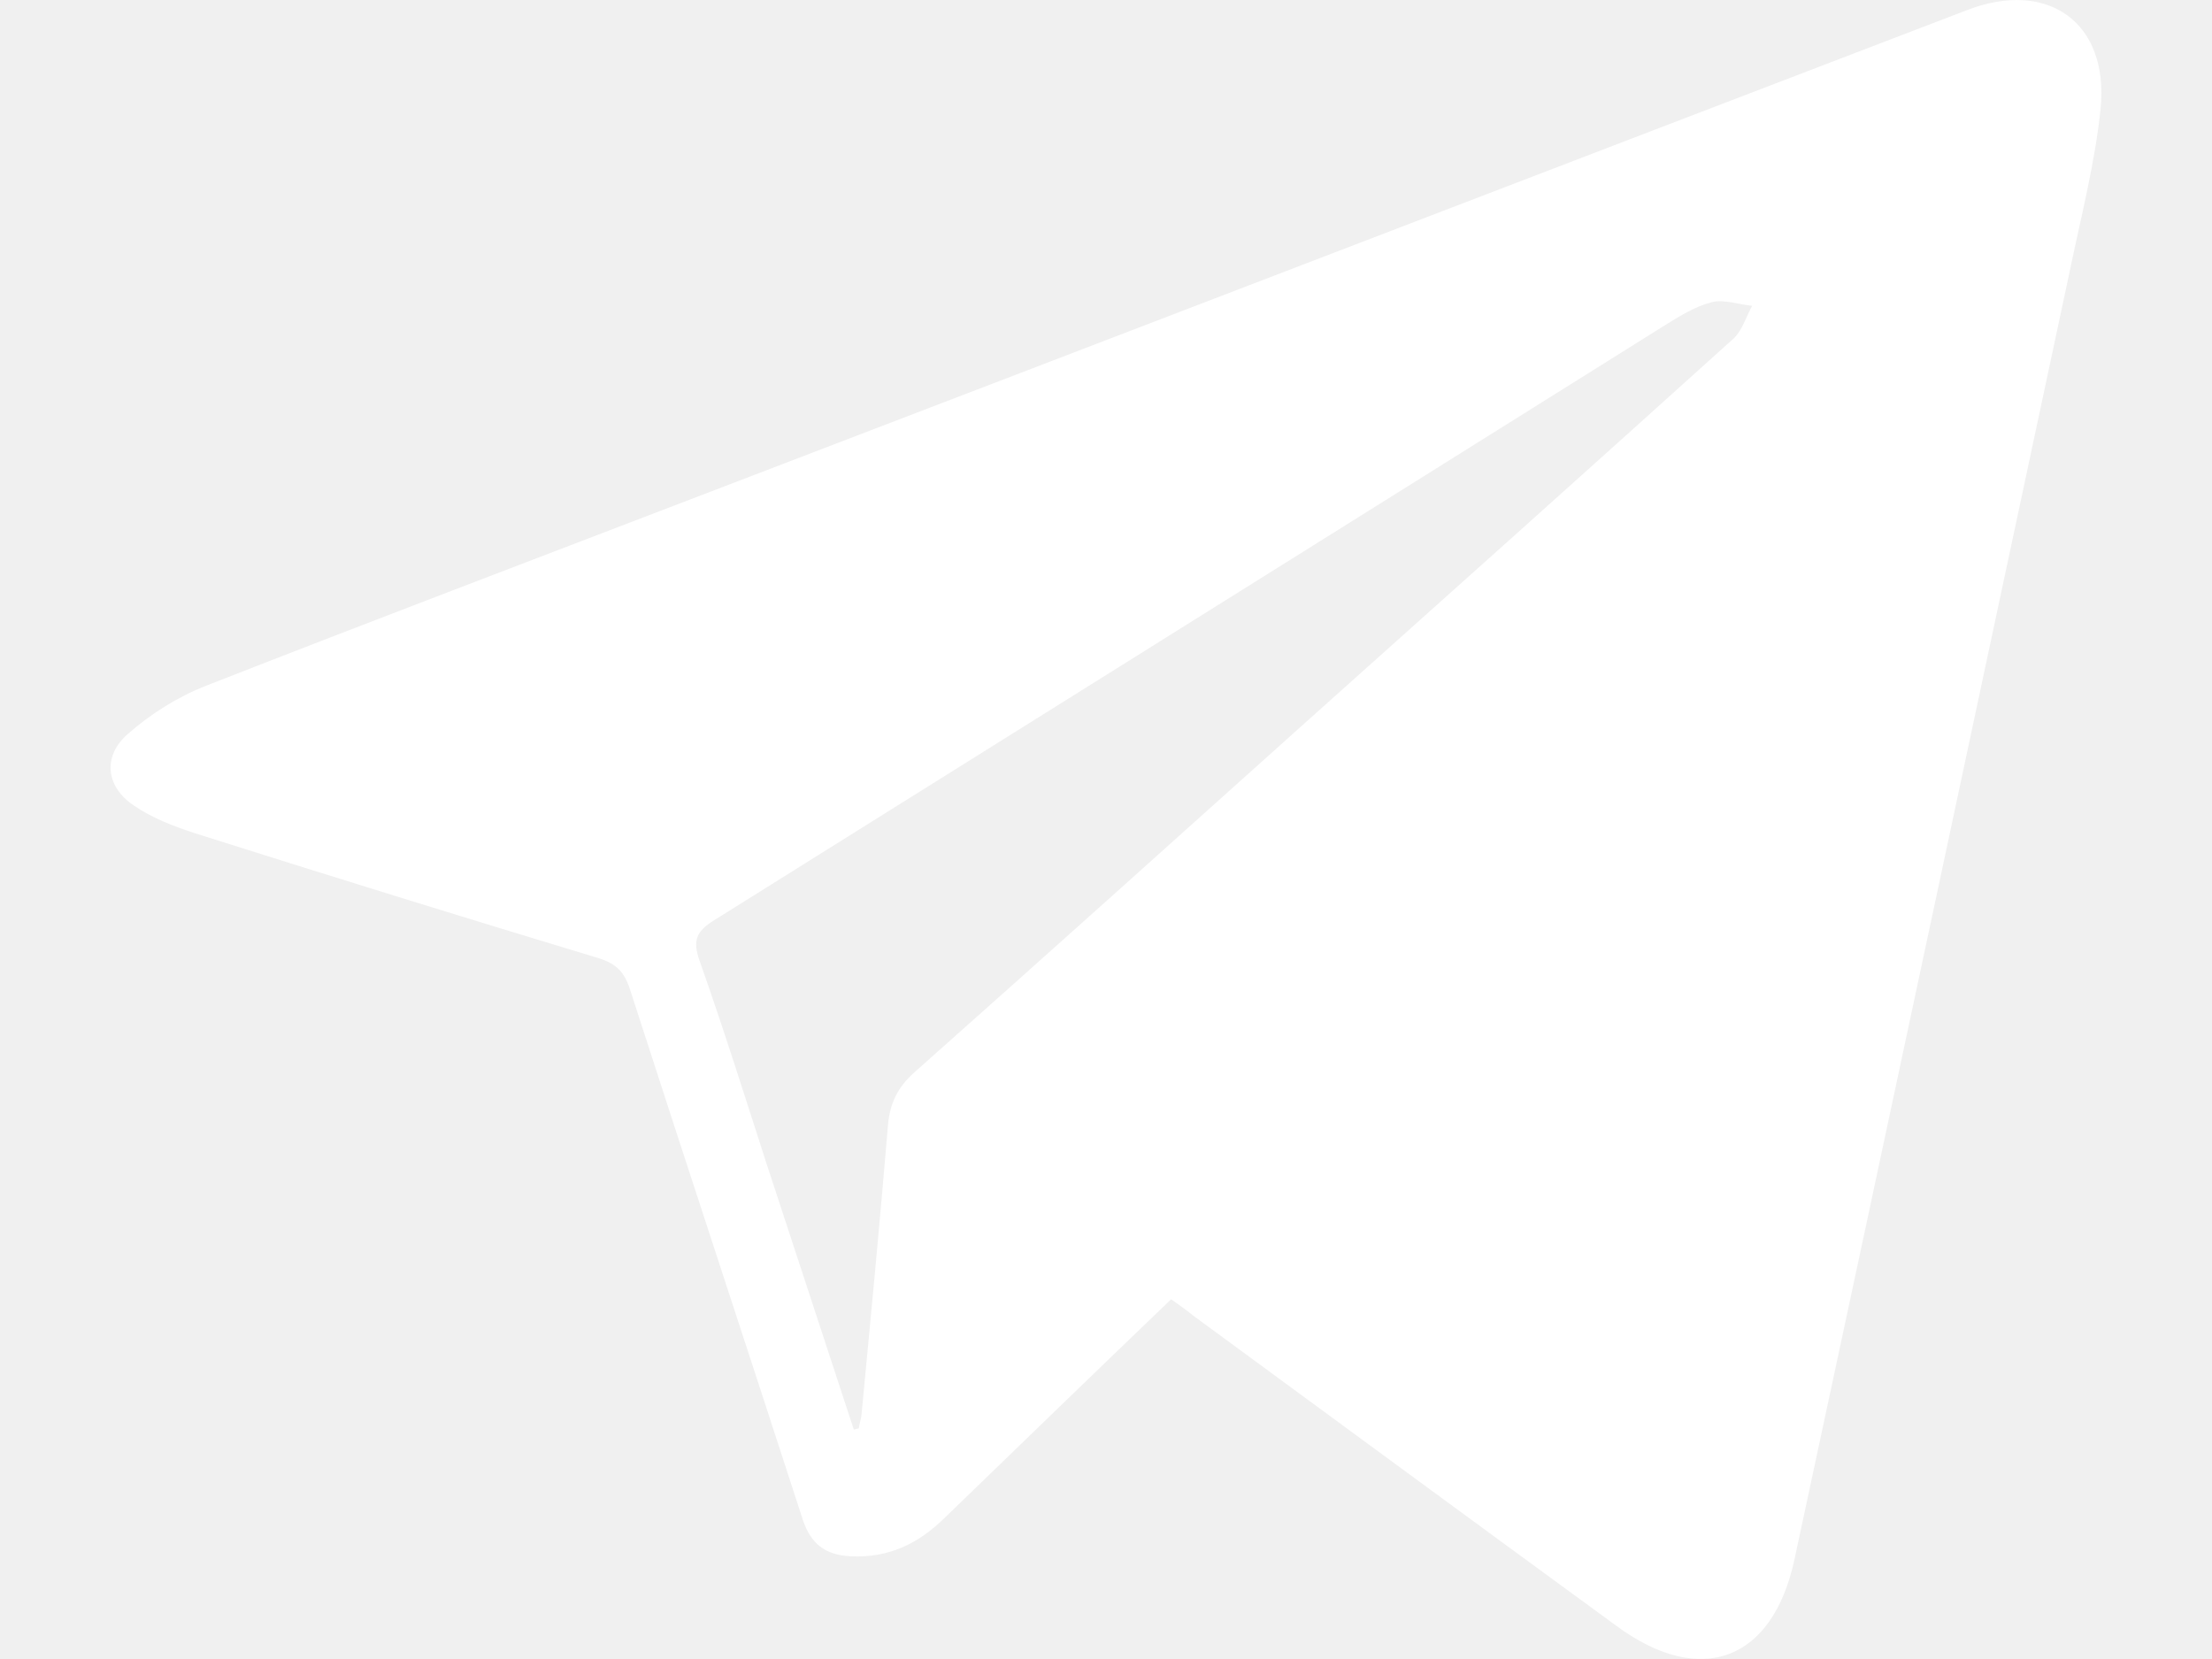
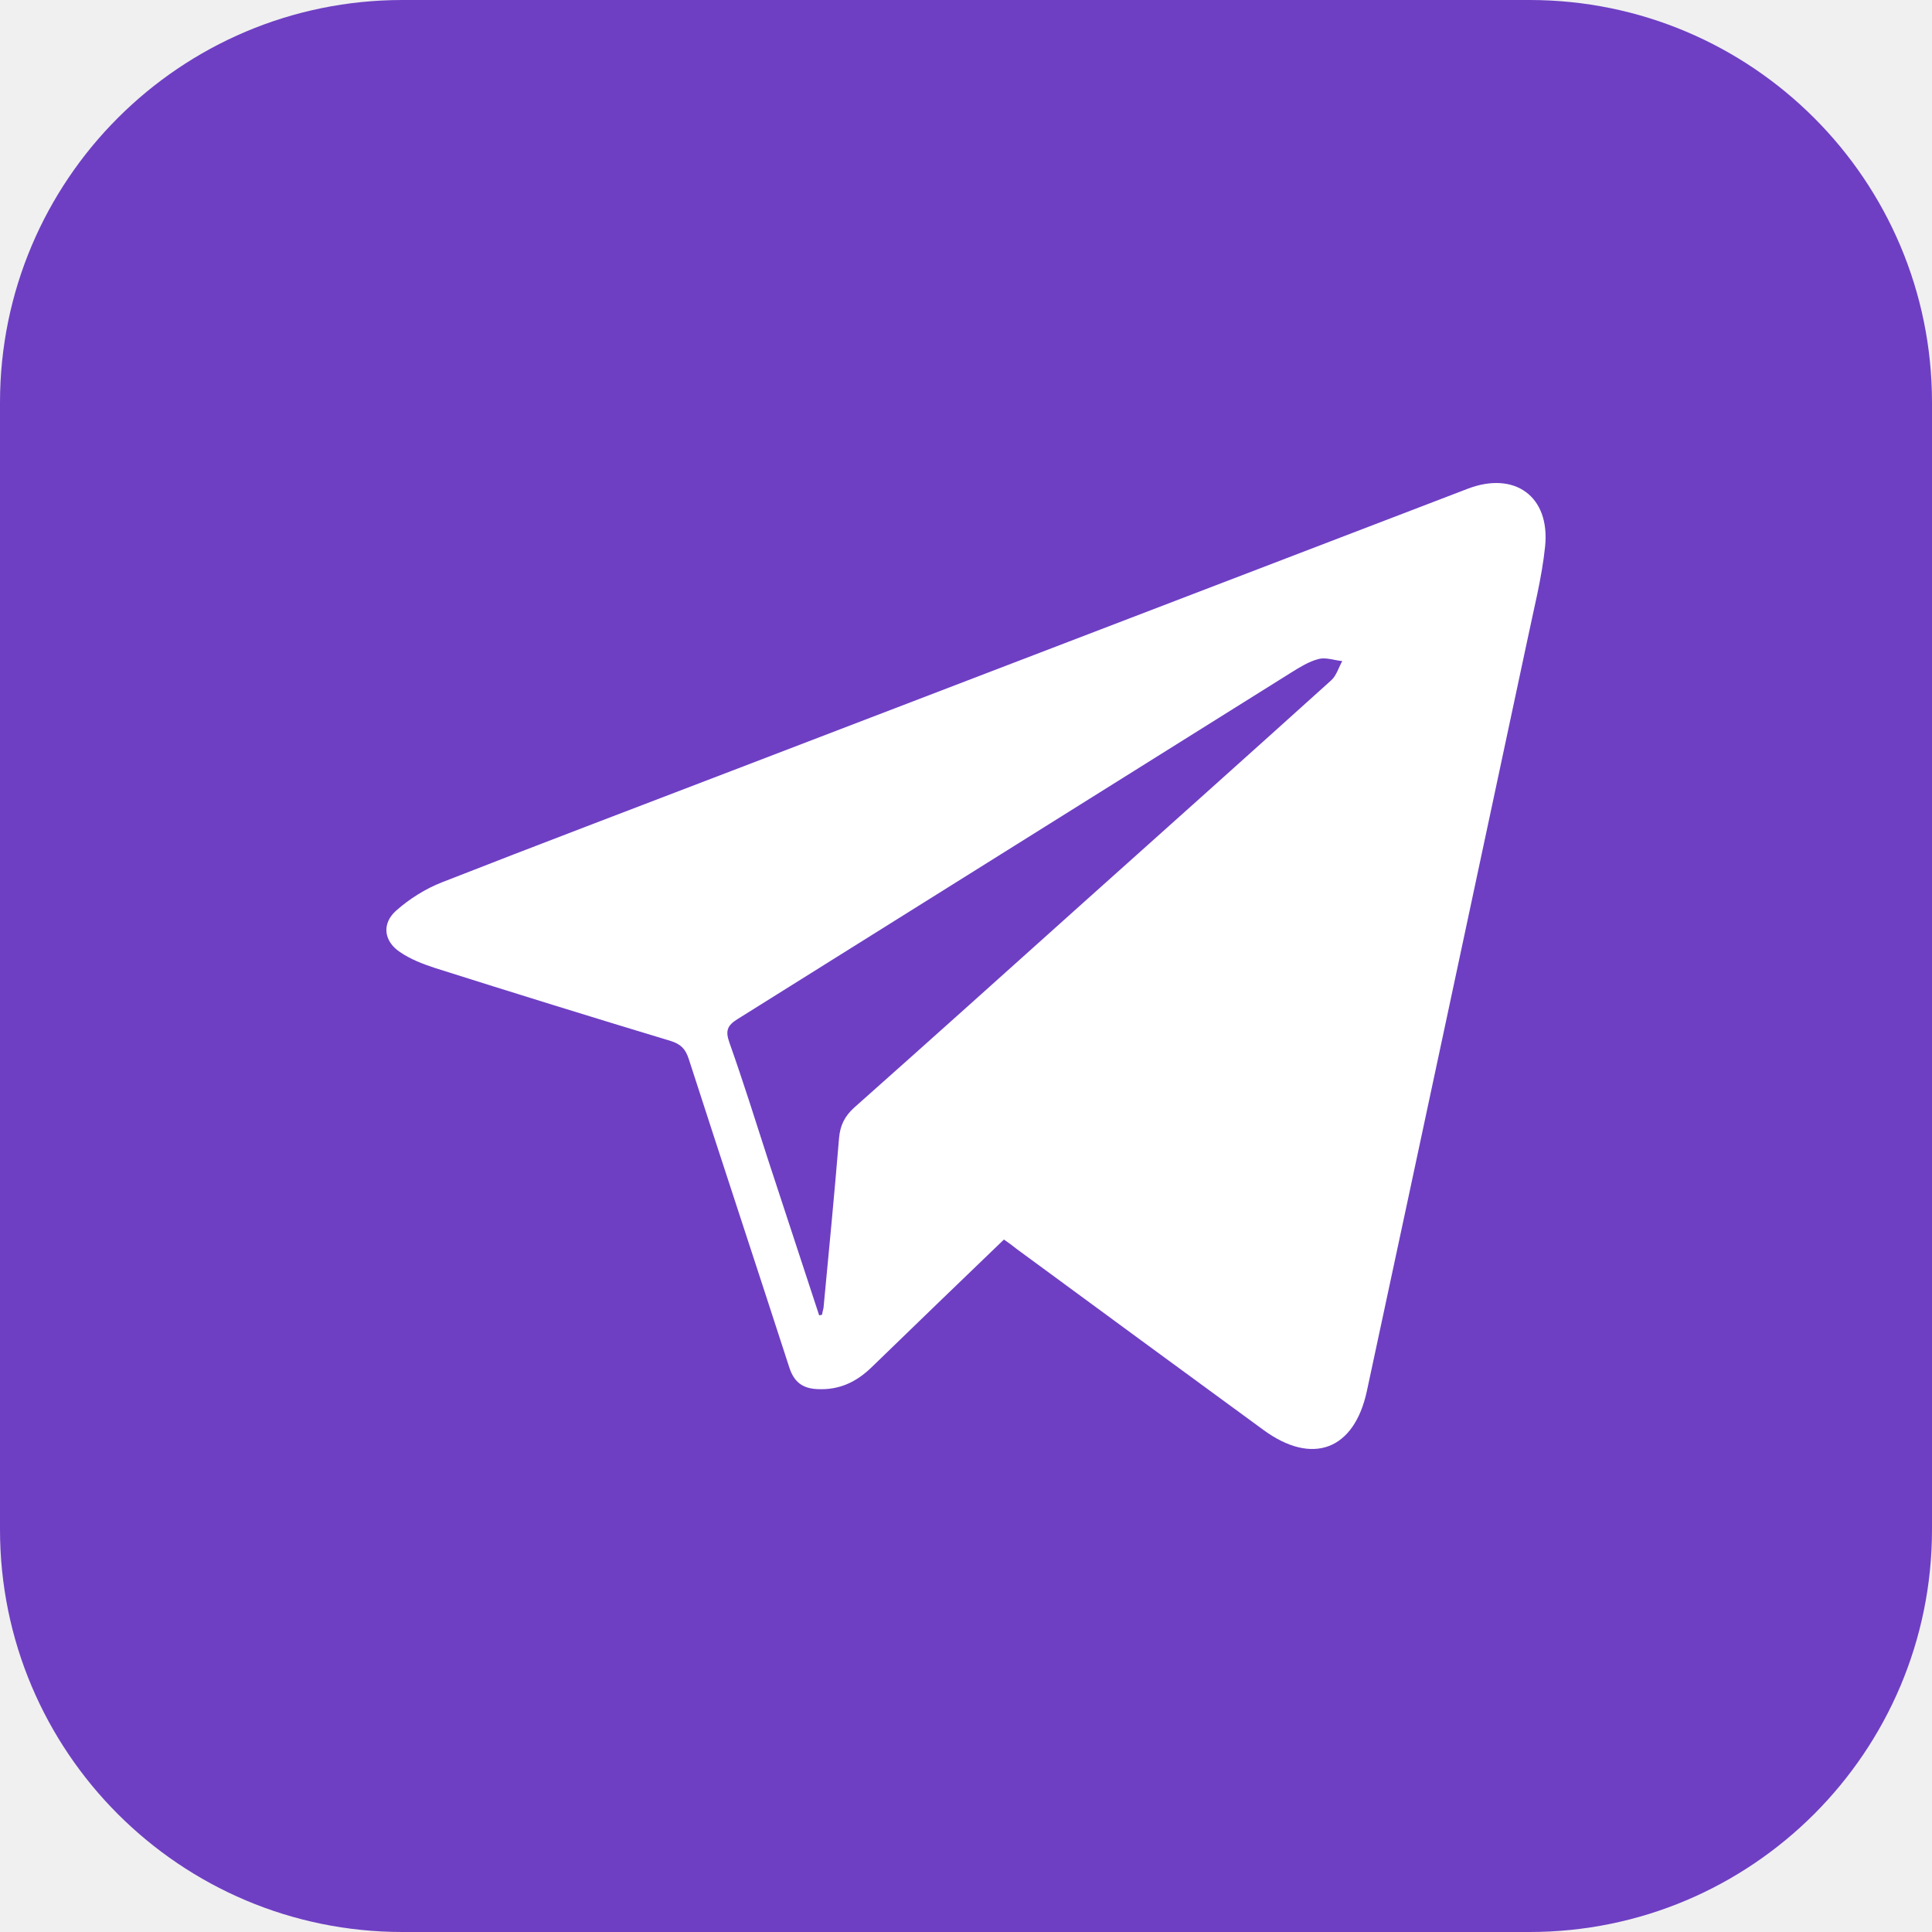
- <svg xmlns="http://www.w3.org/2000/svg" width="16" height="12" viewBox="0 0 16 12" fill="none">
-   <path d="M8.471 9.398C7.917 9.929 7.373 10.457 6.828 10.984C6.639 11.167 6.428 11.27 6.153 11.257C5.969 11.248 5.865 11.167 5.807 10.993C5.393 9.715 4.97 8.437 4.556 7.154C4.515 7.029 4.457 6.971 4.331 6.931C3.354 6.636 2.373 6.332 1.401 6.024C1.253 5.975 1.1 5.917 0.969 5.827C0.767 5.693 0.74 5.474 0.92 5.313C1.086 5.166 1.284 5.041 1.491 4.96C2.688 4.491 3.89 4.036 5.091 3.575C8.138 2.409 11.184 1.238 14.231 0.072C14.811 -0.151 15.257 0.161 15.194 0.787C15.153 1.185 15.05 1.578 14.969 1.971C14.307 5.072 13.646 8.178 12.98 11.279C12.822 12.016 12.3 12.208 11.693 11.761C10.671 11.015 9.65 10.264 8.628 9.514C8.579 9.474 8.529 9.438 8.471 9.398ZM6.176 10.341C6.189 10.336 6.198 10.336 6.212 10.332C6.216 10.3 6.225 10.274 6.23 10.247C6.297 9.545 6.365 8.839 6.423 8.138C6.437 7.981 6.491 7.869 6.608 7.762C7.548 6.927 8.489 6.082 9.425 5.242C10.464 4.313 11.504 3.383 12.539 2.449C12.602 2.391 12.629 2.293 12.674 2.212C12.575 2.203 12.471 2.163 12.381 2.186C12.26 2.217 12.147 2.288 12.039 2.355C9.749 3.79 7.454 5.224 5.163 6.658C5.033 6.739 5.01 6.806 5.06 6.949C5.231 7.432 5.384 7.919 5.541 8.406C5.753 9.049 5.964 9.697 6.176 10.341Z" fill="white" />
+ <svg xmlns="http://www.w3.org/2000/svg" width="24" height="24" viewBox="0 0 24 24" fill="none">
+   <rect width="24" height="24" rx="5" fill="#6E3FC3" />
+   <path d="M12.471 15.398C11.917 15.929 11.373 16.457 10.828 16.984C10.639 17.167 10.428 17.27 10.153 17.256C9.969 17.248 9.865 17.167 9.807 16.993C9.393 15.715 8.97 14.437 8.556 13.155C8.515 13.029 8.457 12.971 8.331 12.931C7.354 12.636 6.373 12.332 5.401 12.024C5.253 11.975 5.1 11.917 4.969 11.827C4.767 11.693 4.74 11.474 4.92 11.313C5.086 11.166 5.284 11.041 5.491 10.96C6.688 10.491 7.89 10.036 9.091 9.575C12.138 8.409 15.184 7.238 18.231 6.072C18.811 5.849 19.257 6.161 19.194 6.787C19.153 7.185 19.05 7.578 18.969 7.971C18.307 11.072 17.646 14.178 16.98 17.279C16.822 18.016 16.3 18.208 15.693 17.762C14.671 17.015 13.65 16.265 12.628 15.514C12.579 15.474 12.529 15.438 12.471 15.398ZM10.176 16.34C10.189 16.336 10.198 16.336 10.212 16.332C10.216 16.3 10.225 16.273 10.23 16.247C10.297 15.545 10.365 14.839 10.423 14.137C10.437 13.981 10.491 13.869 10.608 13.762C11.548 12.927 12.489 12.082 13.425 11.242C14.464 10.312 15.504 9.383 16.539 8.449C16.602 8.391 16.629 8.293 16.674 8.212C16.575 8.203 16.471 8.163 16.381 8.186C16.26 8.217 16.147 8.288 16.039 8.355C13.749 9.79 11.454 11.224 9.163 12.659C9.033 12.739 9.01 12.806 9.06 12.949C9.231 13.431 9.384 13.919 9.541 14.406C9.753 15.049 9.964 15.697 10.176 16.34Z" fill="white" />
</svg>
